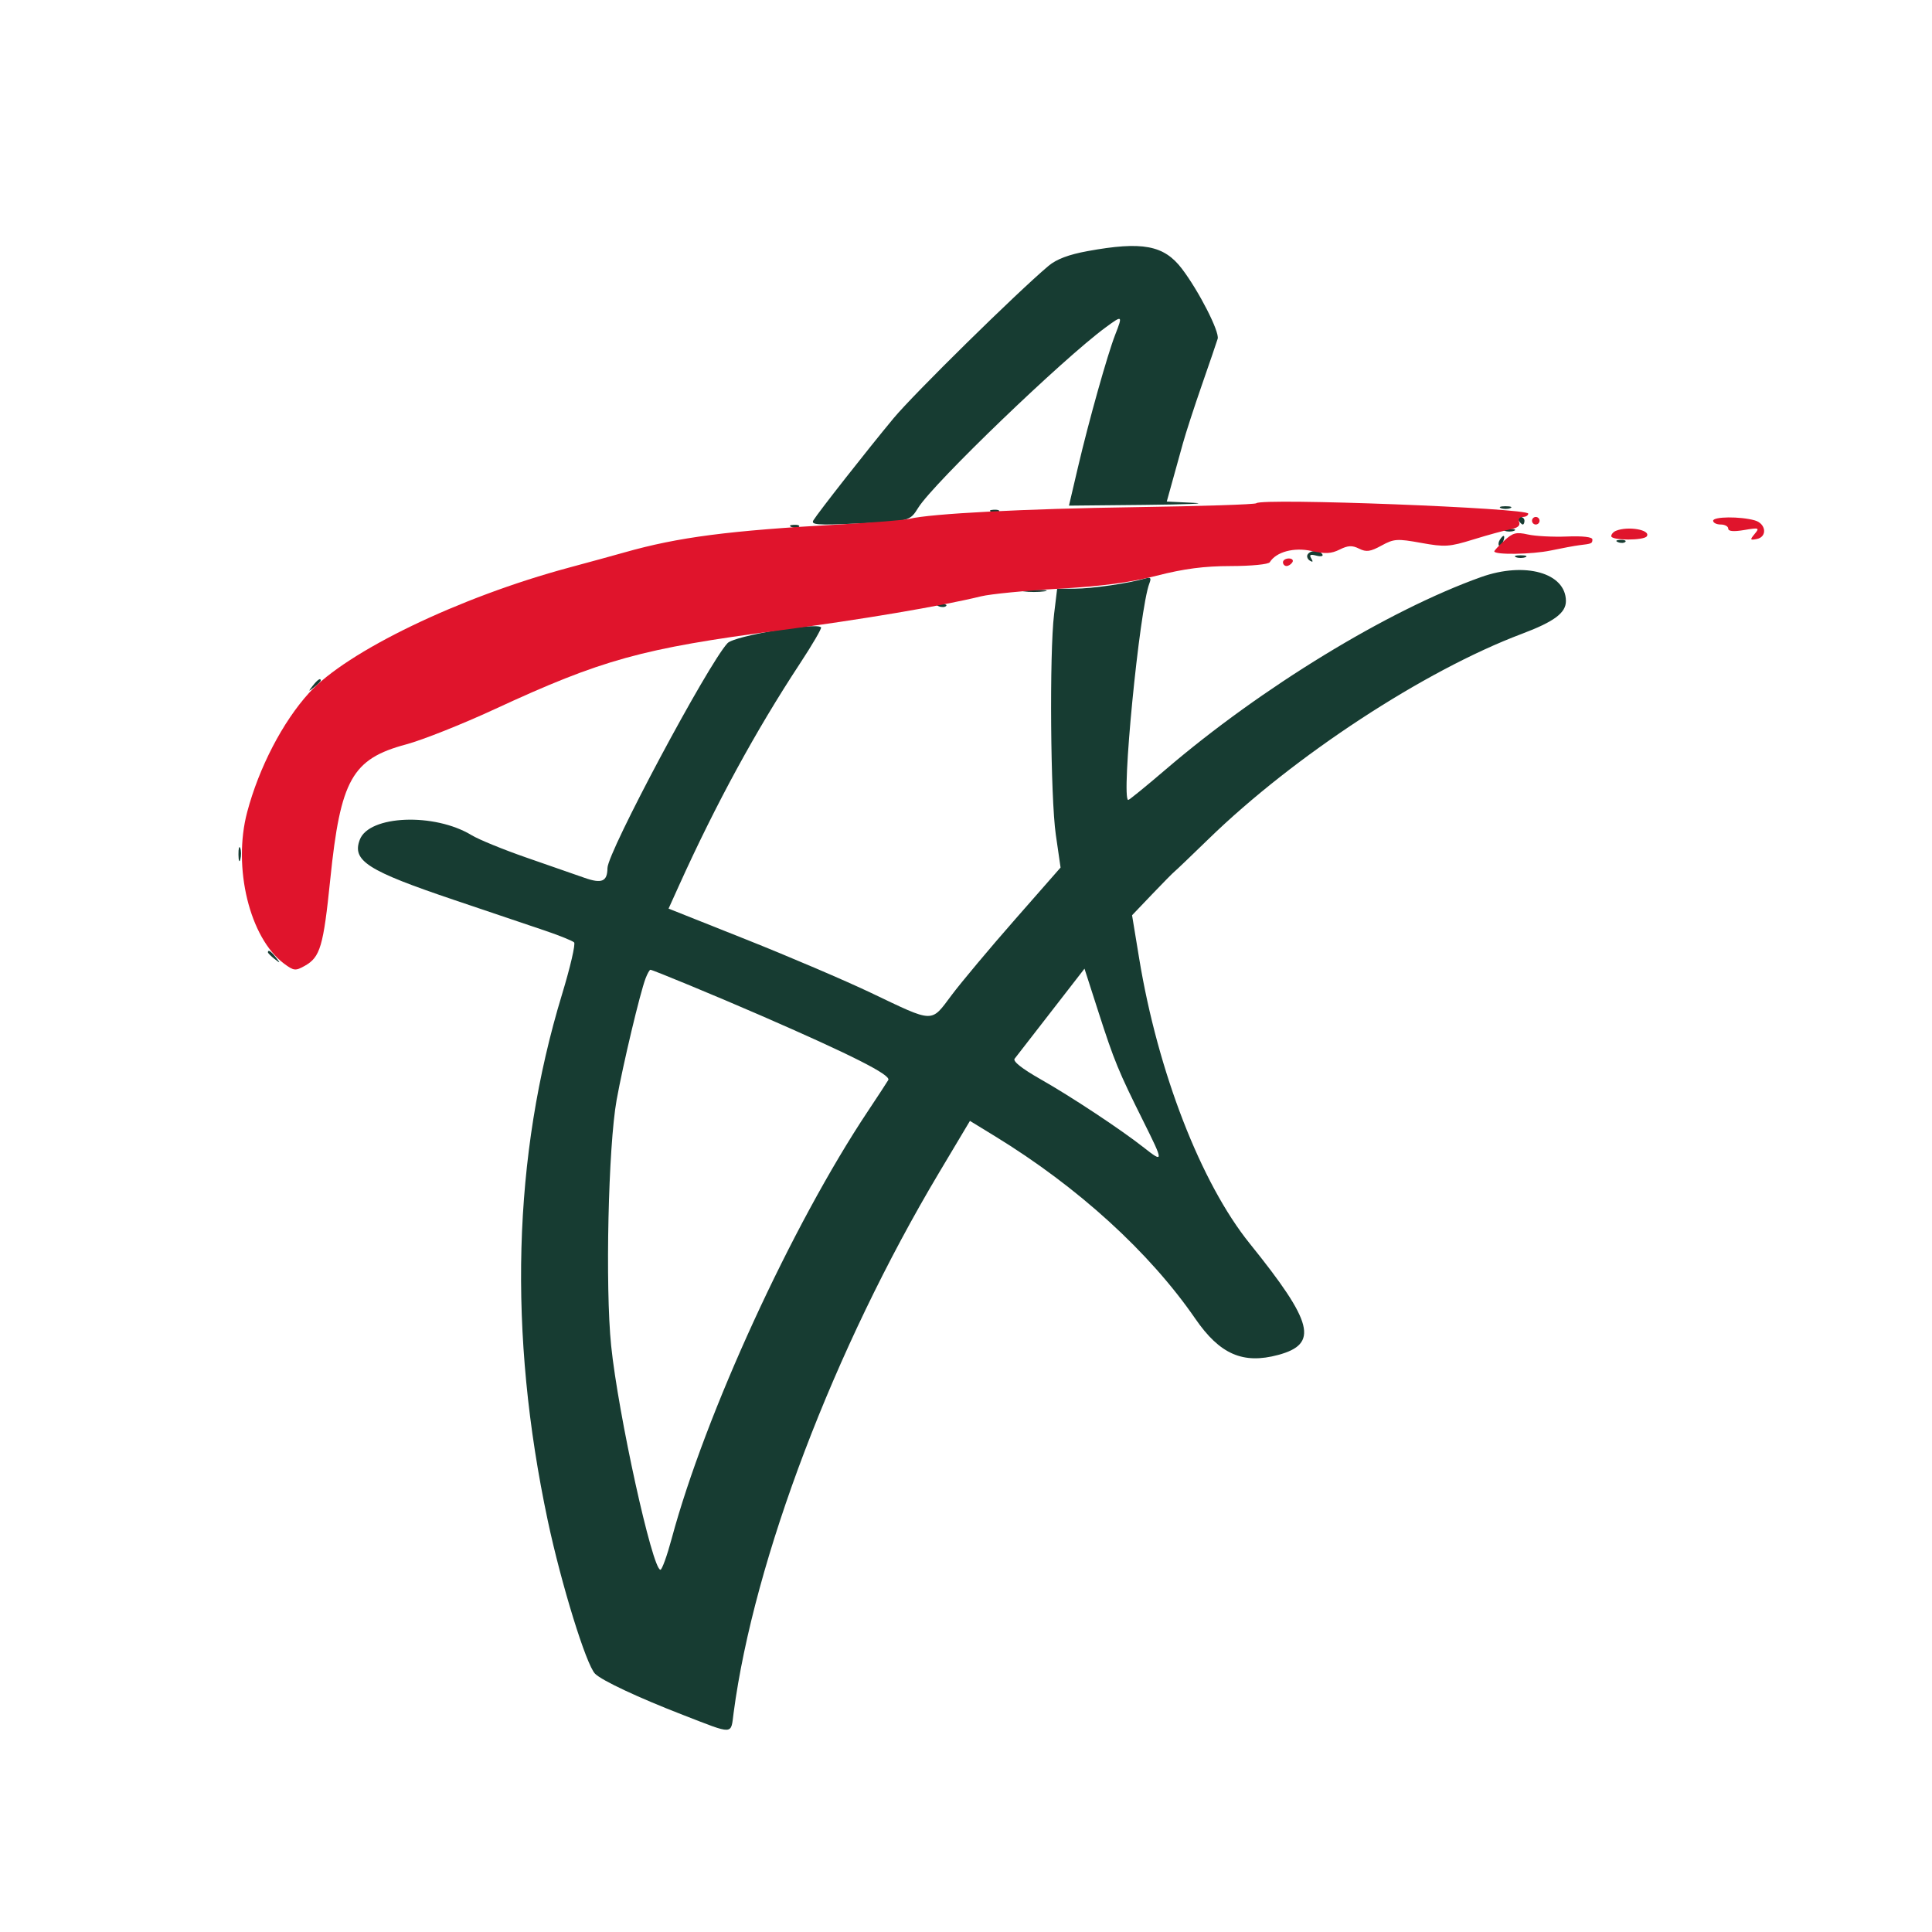
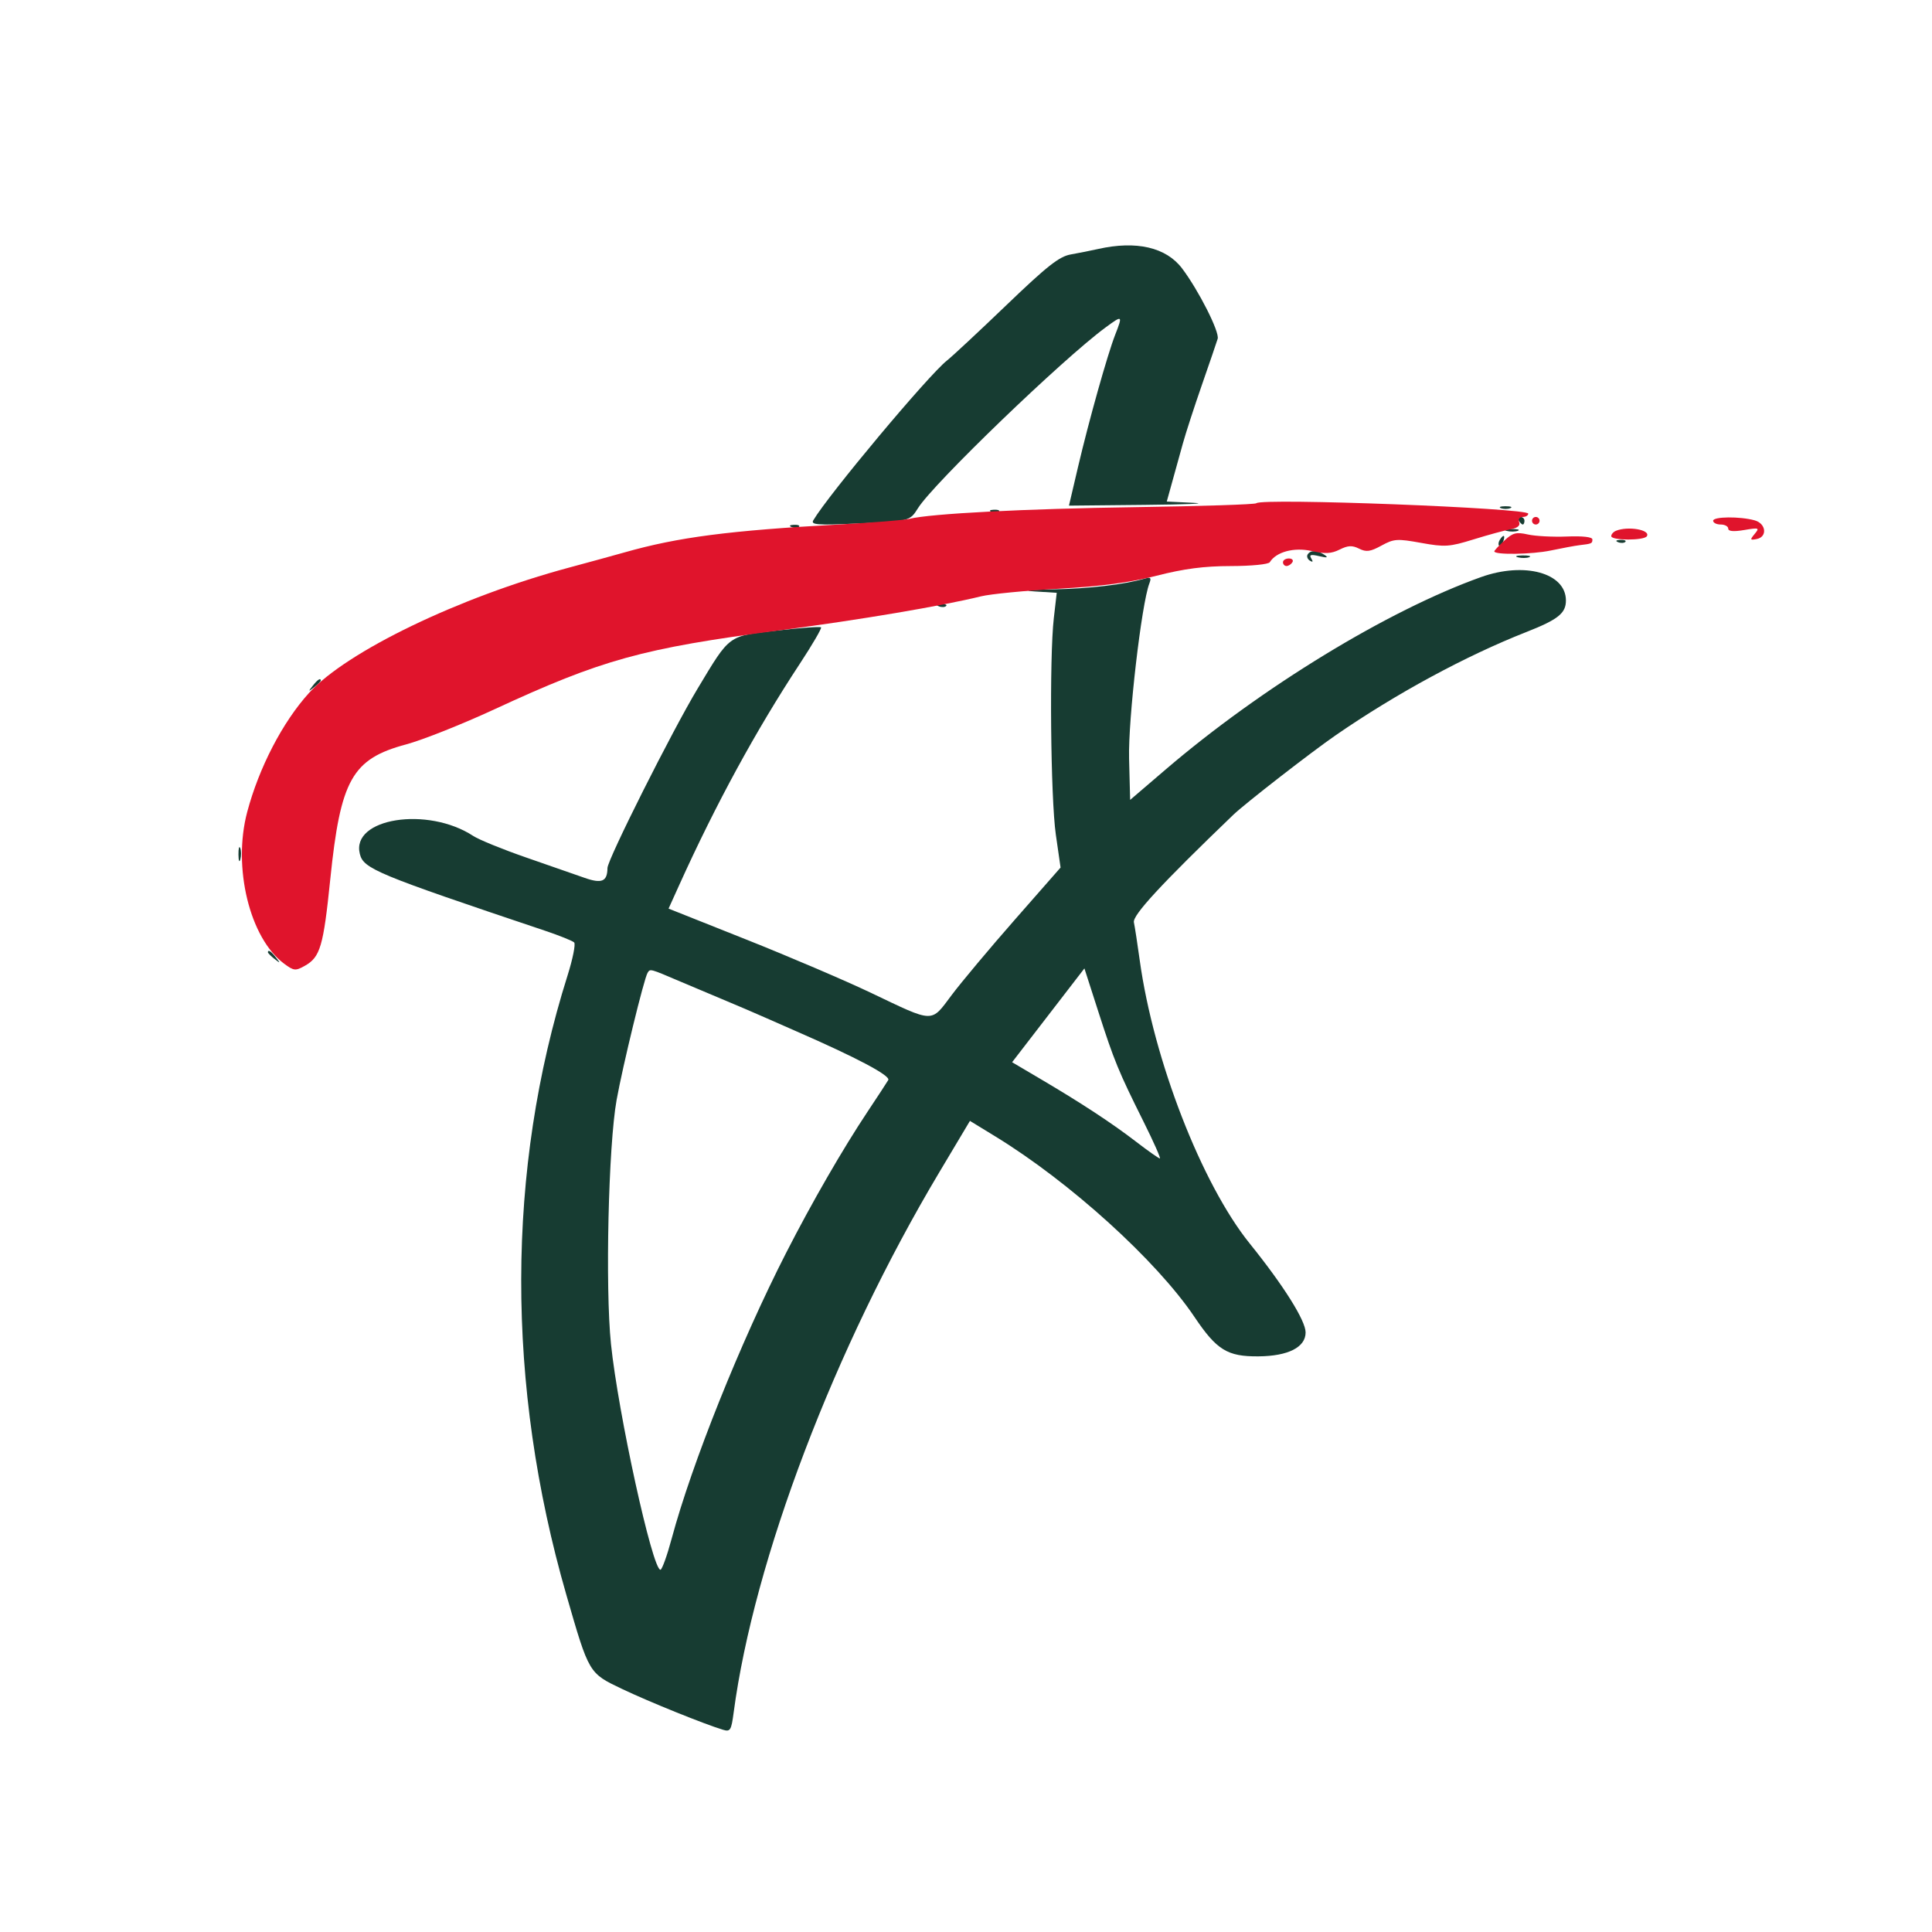
<svg xmlns="http://www.w3.org/2000/svg" viewBox="0 0 512 512" fill-rule="evenodd">
-   <path fill="#173c32" d="M 288.217 66.547 C 283.222 67.460, 279.974 68.686, 277.877 70.450 C 269.510 77.490, 242.164 104.389, 236.776 110.877 C 229.909 119.148, 216.862 135.759, 215.557 137.893 C 214.840 139.065, 216.598 139.203, 226.602 138.764 C 241.257 138.119, 241.070 138.166, 243.381 134.500 C 247.511 127.946, 281.599 95.153, 292.990 86.776 C 297.503 83.457, 297.567 83.506, 295.530 88.730 C 293.488 93.967, 288.561 111.501, 285.688 123.750 L 283.285 134 303.392 133.801 C 314.452 133.692, 320.283 133.448, 316.352 133.260 L 309.203 132.916 310.649 127.708 C 311.445 124.844, 312.718 120.250, 313.479 117.500 C 314.240 114.750, 316.508 107.775, 318.518 102 C 320.529 96.225, 322.408 90.726, 322.695 89.781 C 323.248 87.962, 317.690 77.083, 313.205 71.202 C 308.445 64.961, 302.726 63.896, 288.217 66.547 M 397.750 134.662 C 398.438 134.940, 399.563 134.940, 400.250 134.662 C 400.938 134.385, 400.375 134.158, 399 134.158 C 397.625 134.158, 397.063 134.385, 397.750 134.662 M 262.813 135.683 C 263.534 135.972, 264.397 135.936, 264.729 135.604 C 265.061 135.272, 264.471 135.036, 263.417 135.079 C 262.252 135.127, 262.015 135.364, 262.813 135.683 M 402.500 138 C 402.840 138.550, 403.316 139, 403.559 139 C 403.802 139, 404 138.550, 404 138 C 404 137.450, 403.523 137, 402.941 137 C 402.359 137, 402.160 137.450, 402.500 138 M 209.813 139.683 C 210.534 139.972, 211.397 139.936, 211.729 139.604 C 212.061 139.272, 211.471 139.036, 210.417 139.079 C 209.252 139.127, 209.015 139.364, 209.813 139.683 M 398.750 140.662 C 399.438 140.940, 400.563 140.940, 401.250 140.662 C 401.938 140.385, 401.375 140.158, 400 140.158 C 398.625 140.158, 398.063 140.385, 398.750 140.662 M 397.459 143.067 C 397.096 143.653, 397.014 144.348, 397.276 144.610 C 397.538 144.872, 398.019 144.392, 398.345 143.543 C 399.021 141.781, 398.445 141.471, 397.459 143.067 M 428.813 143.683 C 429.534 143.972, 430.397 143.936, 430.729 143.604 C 431.061 143.272, 430.471 143.036, 429.417 143.079 C 428.252 143.127, 428.015 143.364, 428.813 143.683 M 346.543 146.931 C 346.226 147.443, 346.494 148.187, 347.138 148.585 C 347.920 149.068, 348.039 148.873, 347.498 147.997 C 346.894 147.020, 347.238 146.829, 348.845 147.249 C 350.032 147.560, 350.751 147.405, 350.442 146.907 C 349.712 145.725, 347.279 145.740, 346.543 146.931 M 401.750 147.662 C 402.438 147.940, 403.563 147.940, 404.250 147.662 C 404.938 147.385, 404.375 147.158, 403 147.158 C 401.625 147.158, 401.063 147.385, 401.750 147.662 M 392.500 152.930 C 367.819 161.735, 334.221 182.236, 308.868 203.963 C 303.715 208.378, 299.275 211.993, 299 211.996 C 297.040 212.020, 301.964 161.470, 304.587 154.634 C 305.163 153.132, 304.933 152.878, 303.401 153.329 C 299.128 154.587, 289.337 156, 284.896 156 L 280.159 156 279.343 162.750 C 278.085 173.146, 278.386 211.425, 279.802 221.205 L 281.062 229.909 268.957 243.705 C 262.299 251.292, 254.747 260.306, 252.176 263.735 C 246.617 271.148, 247.735 271.180, 230.837 263.122 C 224.051 259.886, 209.201 253.537, 197.838 249.014 L 177.178 240.790 179.957 234.645 C 189.747 212.998, 200.304 193.621, 211.981 175.867 C 215.302 170.817, 217.823 166.490, 217.584 166.251 C 216.193 164.860, 194.605 168.508, 192.806 170.438 C 187.615 176.008, 161.029 225.802, 160.985 230.037 C 160.947 233.626, 159.487 234.247, 154.888 232.628 C 152.474 231.779, 145.536 229.362, 139.468 227.258 C 133.401 225.154, 126.876 222.485, 124.968 221.326 C 115.128 215.347, 97.842 216.037, 95.359 222.508 C 93.210 228.106, 97.349 230.746, 120.500 238.548 C 129.850 241.699, 140.624 245.336, 144.443 246.631 C 148.261 247.926, 151.727 249.327, 152.143 249.743 C 152.560 250.160, 151.122 256.351, 148.947 263.501 C 135.863 306.510, 134.598 353.215, 145.169 403 C 148.740 419.817, 155.351 441.209, 157.706 443.564 C 159.511 445.368, 169.225 449.920, 181 454.479 C 194.698 459.782, 193.632 459.829, 194.421 453.887 C 199.806 413.293, 221.099 357.314, 248.858 310.774 L 257.045 297.049 263.645 301.088 C 285.678 314.574, 304.634 331.842, 316.789 349.500 C 323.263 358.904, 329.404 361.584, 338.724 359.074 C 349.521 356.167, 348.073 350.494, 331.189 329.546 C 318.259 313.504, 306.834 284.049, 301.897 254.027 L 300.010 242.553 305.255 237.057 C 308.140 234.034, 310.846 231.291, 311.269 230.960 C 311.692 230.629, 315.742 226.757, 320.269 222.354 C 342.926 200.321, 377.427 177.724, 403.292 167.978 C 411.883 164.741, 415.002 162.416, 414.985 159.265 C 414.943 151.823, 404.137 148.779, 392.500 152.930 M 271.250 156.716 C 272.762 156.945, 275.238 156.945, 276.750 156.716 C 278.262 156.487, 277.025 156.300, 274 156.300 C 270.975 156.300, 269.738 156.487, 271.250 156.716 M 248.813 160.683 C 249.534 160.972, 250.397 160.936, 250.729 160.604 C 251.061 160.272, 250.471 160.036, 249.417 160.079 C 248.252 160.127, 248.015 160.364, 248.813 160.683 M 82.872 181.750 C 81.629 183.336, 81.664 183.371, 83.250 182.128 C 84.213 181.373, 85 180.585, 85 180.378 C 85 179.555, 84.179 180.084, 82.872 181.750 M 63.195 226.500 C 63.215 228.150, 63.439 228.704, 63.693 227.731 C 63.947 226.758, 63.930 225.408, 63.656 224.731 C 63.382 224.054, 63.175 224.850, 63.195 226.500 M 71 252.378 C 71 252.585, 71.787 253.373, 72.750 254.128 C 74.336 255.371, 74.371 255.336, 73.128 253.750 C 71.821 252.084, 71 251.555, 71 252.378 M 171.083 259.283 C 169.619 263.133, 165.127 281.995, 163.411 291.500 C 161.197 303.761, 160.367 341.050, 161.962 356.628 C 163.814 374.733, 172.890 416, 175.019 416 C 175.438 416, 176.779 412.288, 178 407.750 C 186.862 374.802, 209.848 324.724, 229.983 294.500 C 232.548 290.650, 234.986 286.923, 235.402 286.218 C 236.183 284.893, 225.747 279.611, 201.500 269.062 C 189.977 264.048, 172.955 257, 172.371 257 C 172.140 257, 171.560 258.027, 171.083 259.283 M 278.561 268.103 C 273.698 274.371, 269.346 279.980, 268.889 280.568 C 268.356 281.252, 270.829 283.210, 275.779 286.021 C 283.953 290.665, 297.067 299.343, 303.144 304.130 C 308.408 308.276, 308.404 307.993, 303.051 297.250 C 296.389 283.881, 295.279 281.178, 291.070 268.103 L 287.402 256.706 278.561 268.103" />
+   <path fill="#173c32" d="M 291 65.987 C 289.075 66.420, 285.816 67.069, 283.758 67.431 C 280.718 67.964, 277.534 70.471, 266.758 80.814 C 259.466 87.813, 252.368 94.431, 250.983 95.520 C 246.084 99.375, 219.548 131.089, 215.528 137.893 C 214.836 139.064, 216.606 139.203, 226.602 138.764 C 241.210 138.121, 241.077 138.154, 243.308 134.622 C 247.474 128.027, 281.644 95.120, 292.990 86.776 C 297.503 83.457, 297.567 83.506, 295.530 88.730 C 293.488 93.967, 288.561 111.501, 285.688 123.750 L 283.285 134 303.392 133.801 C 314.452 133.692, 320.283 133.448, 316.352 133.260 L 309.203 132.916 310.649 127.708 C 311.445 124.844, 312.718 120.250, 313.479 117.500 C 314.240 114.750, 316.508 107.775, 318.518 102 C 320.529 96.225, 322.408 90.726, 322.695 89.781 C 323.239 87.990, 317.659 76.955, 313.271 71.144 C 309.036 65.535, 301.143 63.708, 291 65.987 M 397.750 134.662 C 398.438 134.940, 399.563 134.940, 400.250 134.662 C 400.938 134.385, 400.375 134.158, 399 134.158 C 397.625 134.158, 397.063 134.385, 397.750 134.662 M 262.813 135.683 C 263.534 135.972, 264.397 135.936, 264.729 135.604 C 265.061 135.272, 264.471 135.036, 263.417 135.079 C 262.252 135.127, 262.015 135.364, 262.813 135.683 M 402.500 138 C 402.840 138.550, 403.316 139, 403.559 139 C 403.802 139, 404 138.550, 404 138 C 404 137.450, 403.523 137, 402.941 137 C 402.359 137, 402.160 137.450, 402.500 138 M 209.813 139.683 C 210.534 139.972, 211.397 139.936, 211.729 139.604 C 212.061 139.272, 211.471 139.036, 210.417 139.079 C 209.252 139.127, 209.015 139.364, 209.813 139.683 M 399.269 140.693 C 400.242 140.947, 401.592 140.930, 402.269 140.656 C 402.946 140.382, 402.150 140.175, 400.500 140.195 C 398.850 140.215, 398.296 140.439, 399.269 140.693 M 397.459 143.067 C 397.096 143.653, 397.014 144.348, 397.276 144.610 C 397.538 144.872, 398.019 144.392, 398.345 143.543 C 399.021 141.781, 398.445 141.471, 397.459 143.067 M 428.813 143.683 C 429.534 143.972, 430.397 143.936, 430.729 143.604 C 431.061 143.272, 430.471 143.036, 429.417 143.079 C 428.252 143.127, 428.015 143.364, 428.813 143.683 M 346.543 146.931 C 346.226 147.443, 346.494 148.187, 347.138 148.585 C 347.916 149.066, 348.039 148.873, 347.505 148.009 C 346.885 147.006, 347.364 146.863, 349.601 147.385 C 351.725 147.880, 352.099 147.789, 351 147.046 C 349.115 145.770, 347.289 145.723, 346.543 146.931 M 402.269 147.693 C 403.242 147.947, 404.592 147.930, 405.269 147.656 C 405.946 147.382, 405.150 147.175, 403.500 147.195 C 401.850 147.215, 401.296 147.439, 402.269 147.693 M 392.500 152.930 C 367.828 161.731, 334.259 182.213, 308.868 203.957 L 299.500 211.979 299.217 201.009 C 298.953 190.746, 302.506 160.056, 304.587 154.634 C 305.163 153.132, 304.933 152.878, 303.401 153.329 C 298.066 154.899, 288.535 156.020, 279.066 156.189 C 272.643 156.304, 270.764 156.520, 274.273 156.740 L 280.045 157.101 279.273 163.801 C 278.068 174.242, 278.417 211.540, 279.809 221.205 L 281.062 229.909 268.957 243.705 C 262.299 251.292, 254.747 260.306, 252.176 263.735 C 246.617 271.148, 247.735 271.180, 230.837 263.122 C 224.051 259.886, 209.201 253.537, 197.838 249.014 L 177.178 240.790 179.957 234.645 C 189.747 212.998, 200.304 193.621, 211.981 175.867 C 215.302 170.817, 217.823 166.490, 217.584 166.251 C 217.345 166.012, 212.104 166.392, 205.938 167.096 C 192.823 168.594, 193.557 168.057, 184.868 182.500 C 178.127 193.705, 161.008 227.778, 160.985 230.037 C 160.947 233.626, 159.487 234.247, 154.888 232.628 C 152.474 231.779, 145.476 229.342, 139.336 227.213 C 133.195 225.084, 126.930 222.529, 125.413 221.535 C 113.305 213.602, 92.982 216.824, 95.361 226.300 C 96.351 230.247, 99.648 231.614, 144.443 246.654 C 148.261 247.937, 151.733 249.333, 152.157 249.757 C 152.581 250.181, 151.793 254.122, 150.406 258.514 C 134.132 310.042, 134.031 367.043, 150.115 422.747 C 156.119 443.541, 156.022 443.377, 164.802 447.565 C 171.890 450.946, 186.576 456.886, 191.618 458.410 C 193.533 458.990, 193.801 458.555, 194.424 453.858 C 199.796 413.365, 221.155 357.220, 248.858 310.774 L 257.045 297.049 263.772 301.164 C 283.554 313.263, 306.500 334.064, 316.543 349 C 322.448 357.782, 325.266 359.519, 333.500 359.449 C 341.382 359.383, 346 357.040, 346 353.107 C 346 349.967, 340.158 340.674, 331.189 329.546 C 318.450 313.740, 305.696 280.902, 302.043 254.500 C 301.435 250.100, 300.738 245.569, 300.494 244.430 C 300.094 242.556, 307.766 234.257, 326.852 215.917 C 329.931 212.958, 347.472 199.332, 354.003 194.826 C 370.010 183.782, 388.440 173.805, 404.500 167.491 C 412.928 164.177, 415.005 162.514, 414.985 159.095 C 414.942 151.826, 404.003 148.826, 392.500 152.930 M 248.813 160.683 C 249.534 160.972, 250.397 160.936, 250.729 160.604 C 251.061 160.272, 250.471 160.036, 249.417 160.079 C 248.252 160.127, 248.015 160.364, 248.813 160.683 M 82.872 181.750 C 81.629 183.336, 81.664 183.371, 83.250 182.128 C 84.213 181.373, 85 180.585, 85 180.378 C 85 179.555, 84.179 180.084, 82.872 181.750 M 63.195 226.500 C 63.215 228.150, 63.439 228.704, 63.693 227.731 C 63.947 226.758, 63.930 225.408, 63.656 224.731 C 63.382 224.054, 63.175 224.850, 63.195 226.500 M 71 252.378 C 71 252.585, 71.787 253.373, 72.750 254.128 C 74.336 255.371, 74.371 255.336, 73.128 253.750 C 71.821 252.084, 71 251.555, 71 252.378 M 171.615 257.814 C 170.667 259.348, 165.027 282.494, 163.406 291.500 C 161.234 303.570, 160.366 341.196, 161.915 356.179 C 163.813 374.537, 172.895 416, 175.019 416 C 175.438 416, 176.779 412.288, 178 407.750 C 183.365 387.803, 196.194 355.774, 208.342 332 C 215.176 318.626, 223.372 304.424, 229.983 294.500 C 232.548 290.650, 234.983 286.929, 235.394 286.230 C 236.074 285.077, 227.127 280.331, 211 273.289 C 209.075 272.449, 205.250 270.766, 202.500 269.550 C 199.750 268.334, 195.250 266.406, 192.500 265.266 C 189.750 264.127, 184.234 261.801, 180.241 260.097 C 172.142 256.642, 172.312 256.686, 171.615 257.814 M 277.800 269.069 L 268.219 281.500 275.859 286.010 C 286.750 292.439, 294.646 297.626, 301.174 302.641 C 304.295 305.039, 307.087 307, 307.379 307 C 307.671 307, 305.723 302.613, 303.051 297.250 C 296.387 283.876, 295.279 281.179, 291.060 268.069 L 287.381 256.638 277.800 269.069" />
  <path fill="#e0142c" d="M 332.944 133.362 C 332.638 133.683, 318.238 134.150, 300.944 134.399 C 271.506 134.823, 246.755 136.102, 241 137.495 C 239.625 137.828, 231.300 138.498, 222.500 138.984 C 193.168 140.605, 179.752 142.348, 165.500 146.392 C 162.750 147.172, 156.128 148.986, 150.785 150.423 C 121.742 158.231, 91.904 172.616, 81.897 183.634 C 74.908 191.330, 68.639 203.405, 65.508 215.199 C 61.609 229.894, 66.171 248.627, 75.296 255.388 C 77.869 257.294, 78.305 257.339, 80.771 255.955 C 84.870 253.654, 85.700 250.835, 87.527 233 C 90.233 206.587, 93.307 201.119, 107.611 197.279 C 111.950 196.114, 122.475 191.932, 131 187.986 C 159.540 174.773, 170.169 171.831, 206.636 167.046 C 227.948 164.250, 249.448 160.618, 260 158.030 C 262.475 157.423, 271.700 156.521, 280.500 156.025 C 291.950 155.380, 299.344 154.398, 306.500 152.574 C 313.801 150.712, 319.115 150.020, 326.191 150.012 C 331.605 150.005, 336.157 149.556, 336.504 148.993 C 338.202 146.247, 342.926 144.975, 347.567 146.015 C 351.178 146.824, 352.809 146.743, 355.014 145.643 C 357.230 144.537, 358.339 144.484, 360.169 145.397 C 362.084 146.352, 363.142 146.208, 366.096 144.590 C 369.402 142.779, 370.246 142.721, 376.596 143.869 C 382.922 145.012, 384.086 144.935, 390.500 142.950 C 394.350 141.758, 398.765 140.552, 400.310 140.269 C 402.170 139.929, 402.941 139.290, 402.591 138.378 C 402.290 137.593, 402.695 137, 403.531 137 C 404.339 137, 405 136.604, 405 136.119 C 405 134.630, 334.314 131.925, 332.944 133.362 M 406 138 C 406 138.550, 406.450 139, 407 139 C 407.550 139, 408 138.550, 408 138 C 408 137.450, 407.550 137, 407 137 C 406.450 137, 406 137.450, 406 138 M 454 138 C 454 138.550, 454.900 139, 456 139 C 457.100 139, 458 139.490, 458 140.088 C 458 140.813, 459.410 140.938, 462.227 140.462 C 466.168 139.796, 466.356 139.866, 465.009 141.489 C 463.713 143.051, 463.767 143.192, 465.532 142.852 C 468.433 142.293, 468.052 138.744, 465 137.895 C 461.127 136.817, 454 136.886, 454 138 M 428.250 140.662 C 427.563 140.940, 427 141.579, 427 142.083 C 427 143.266, 435.705 143.286, 436.435 142.105 C 437.479 140.416, 431.479 139.359, 428.250 140.662 M 398.643 143.280 C 397.189 144.627, 396.002 145.903, 396.005 146.115 C 396.017 147.085, 405.993 146.934, 410.969 145.889 C 414.011 145.251, 417.400 144.622, 418.500 144.492 C 421.862 144.094, 422 144.034, 422 142.956 C 422 142.307, 419.446 142.014, 415.250 142.183 C 411.538 142.332, 406.877 142.089, 404.893 141.642 C 401.811 140.949, 400.901 141.188, 398.643 143.280 M 340 149 C 340 149.550, 340.423 150, 340.941 150 C 341.459 150, 342.160 149.550, 342.500 149 C 342.840 148.450, 342.416 148, 341.559 148 C 340.702 148, 340 148.450, 340 149" />
</svg>
